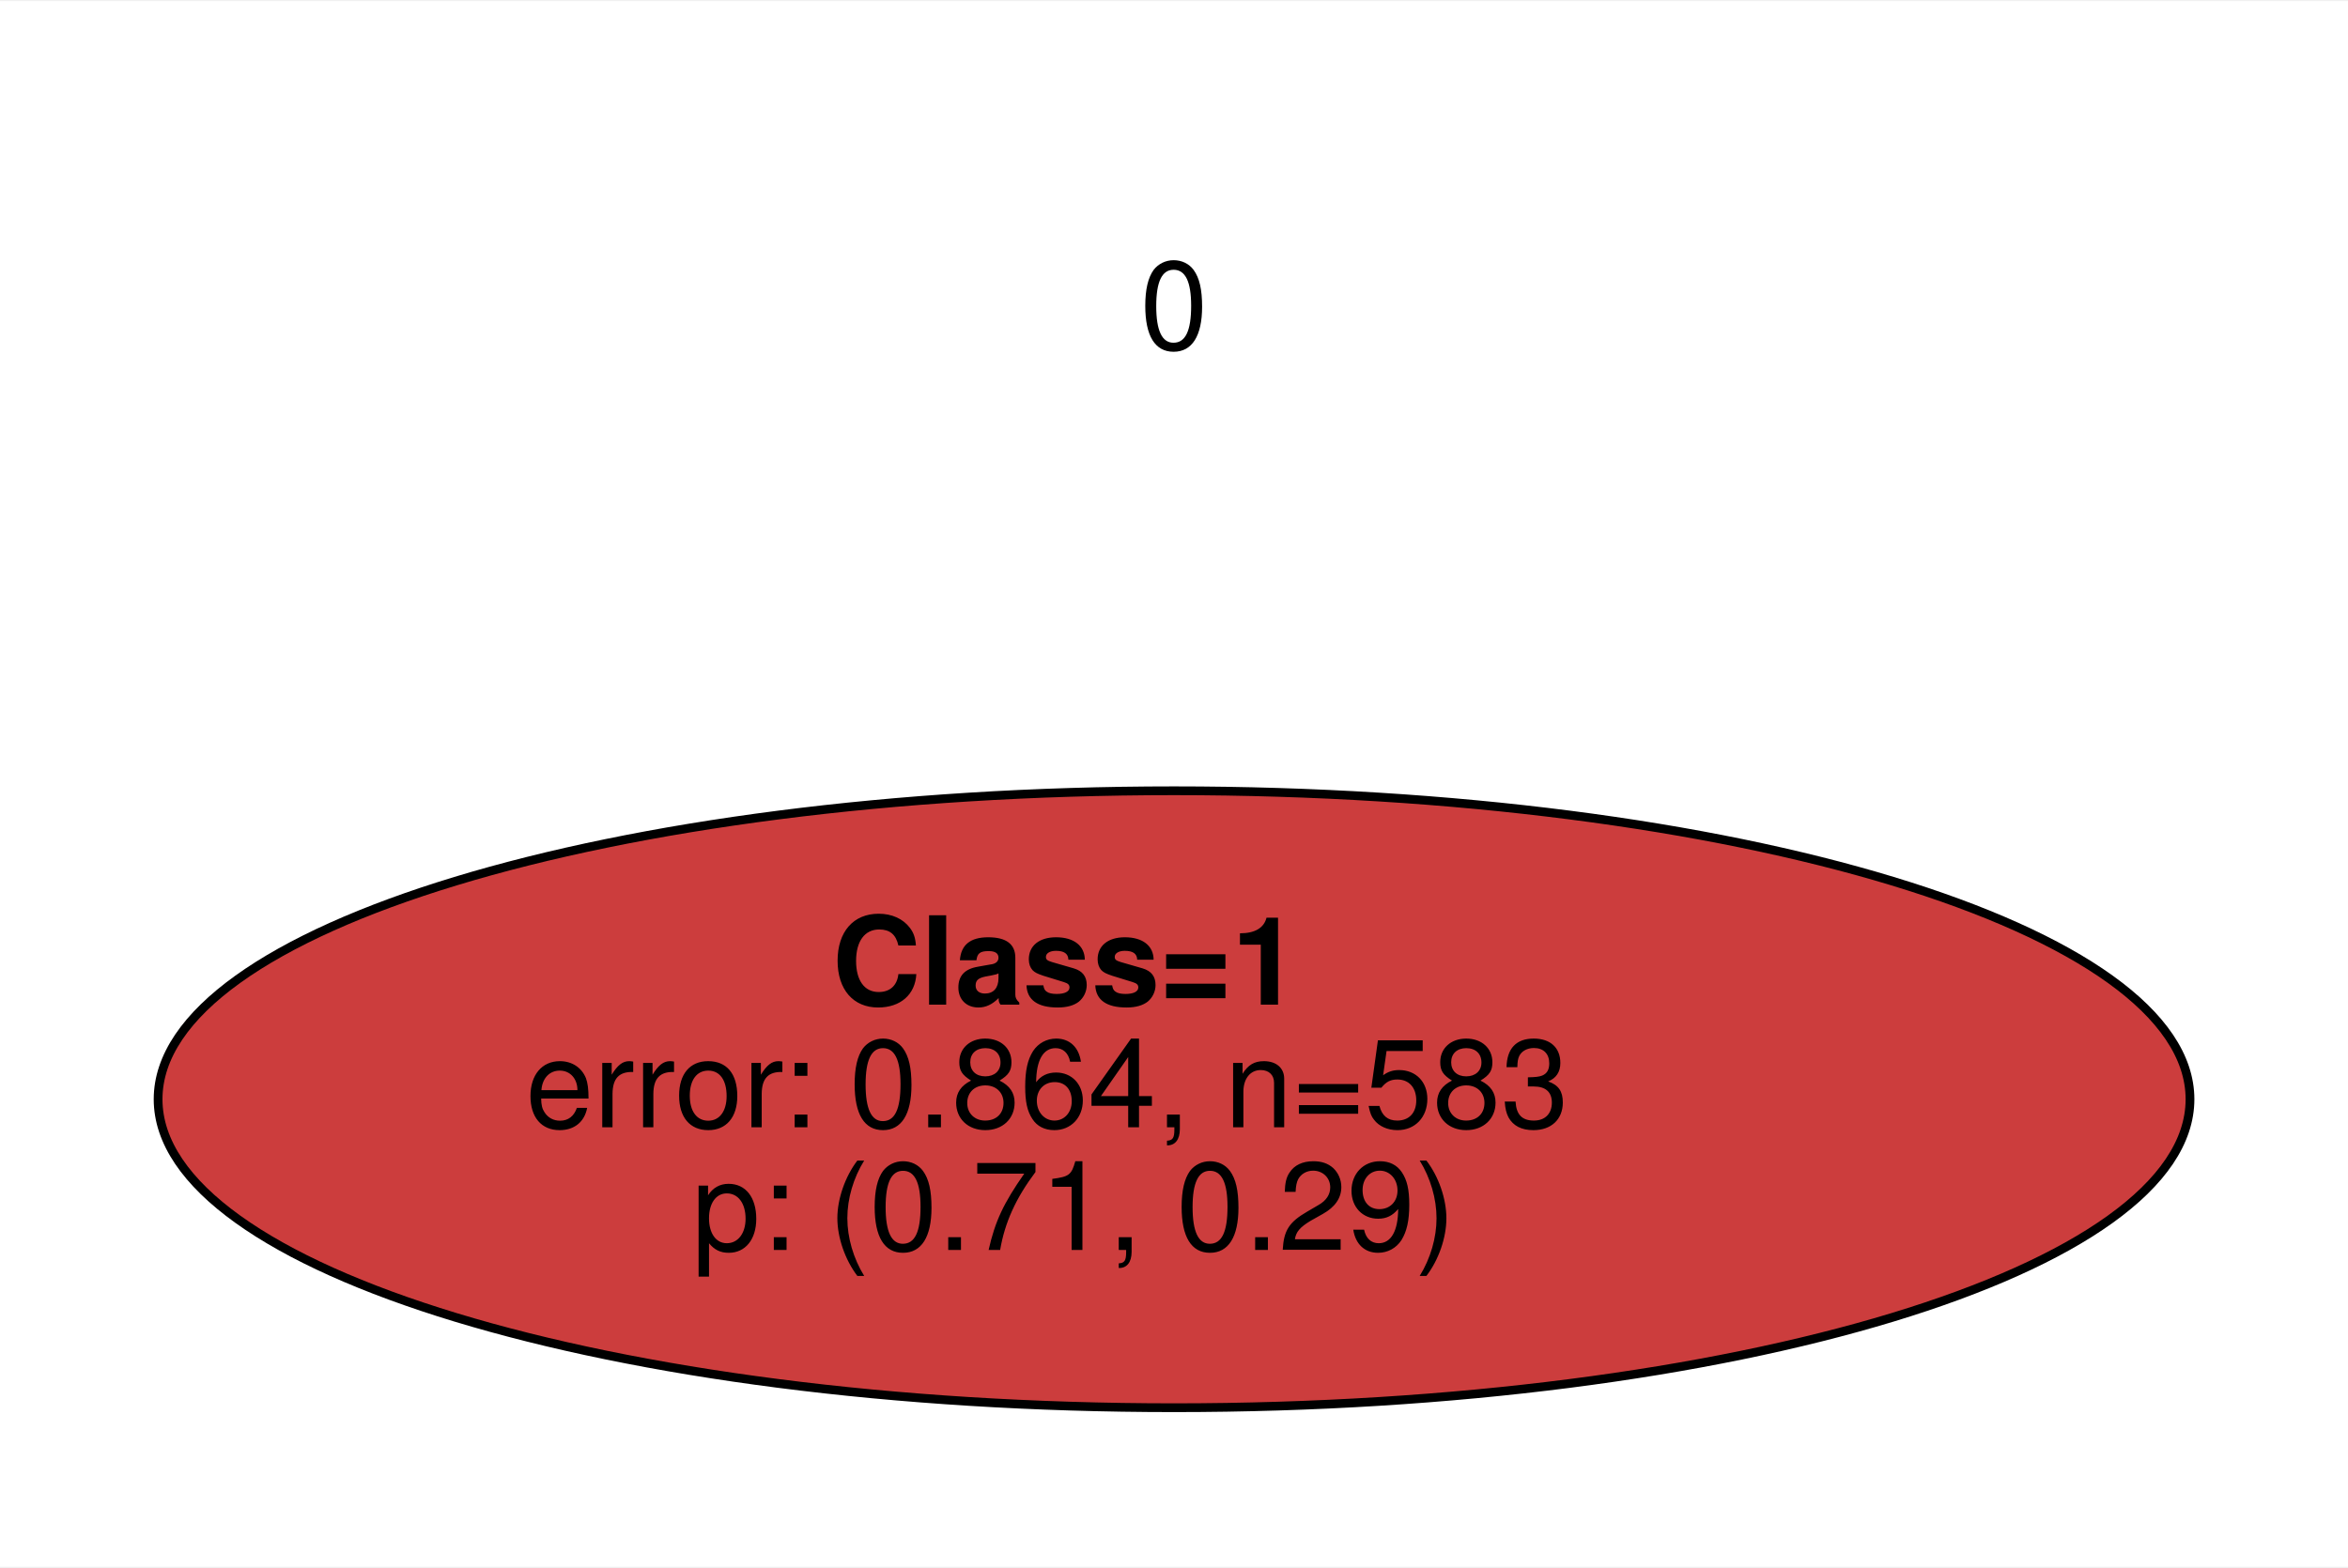
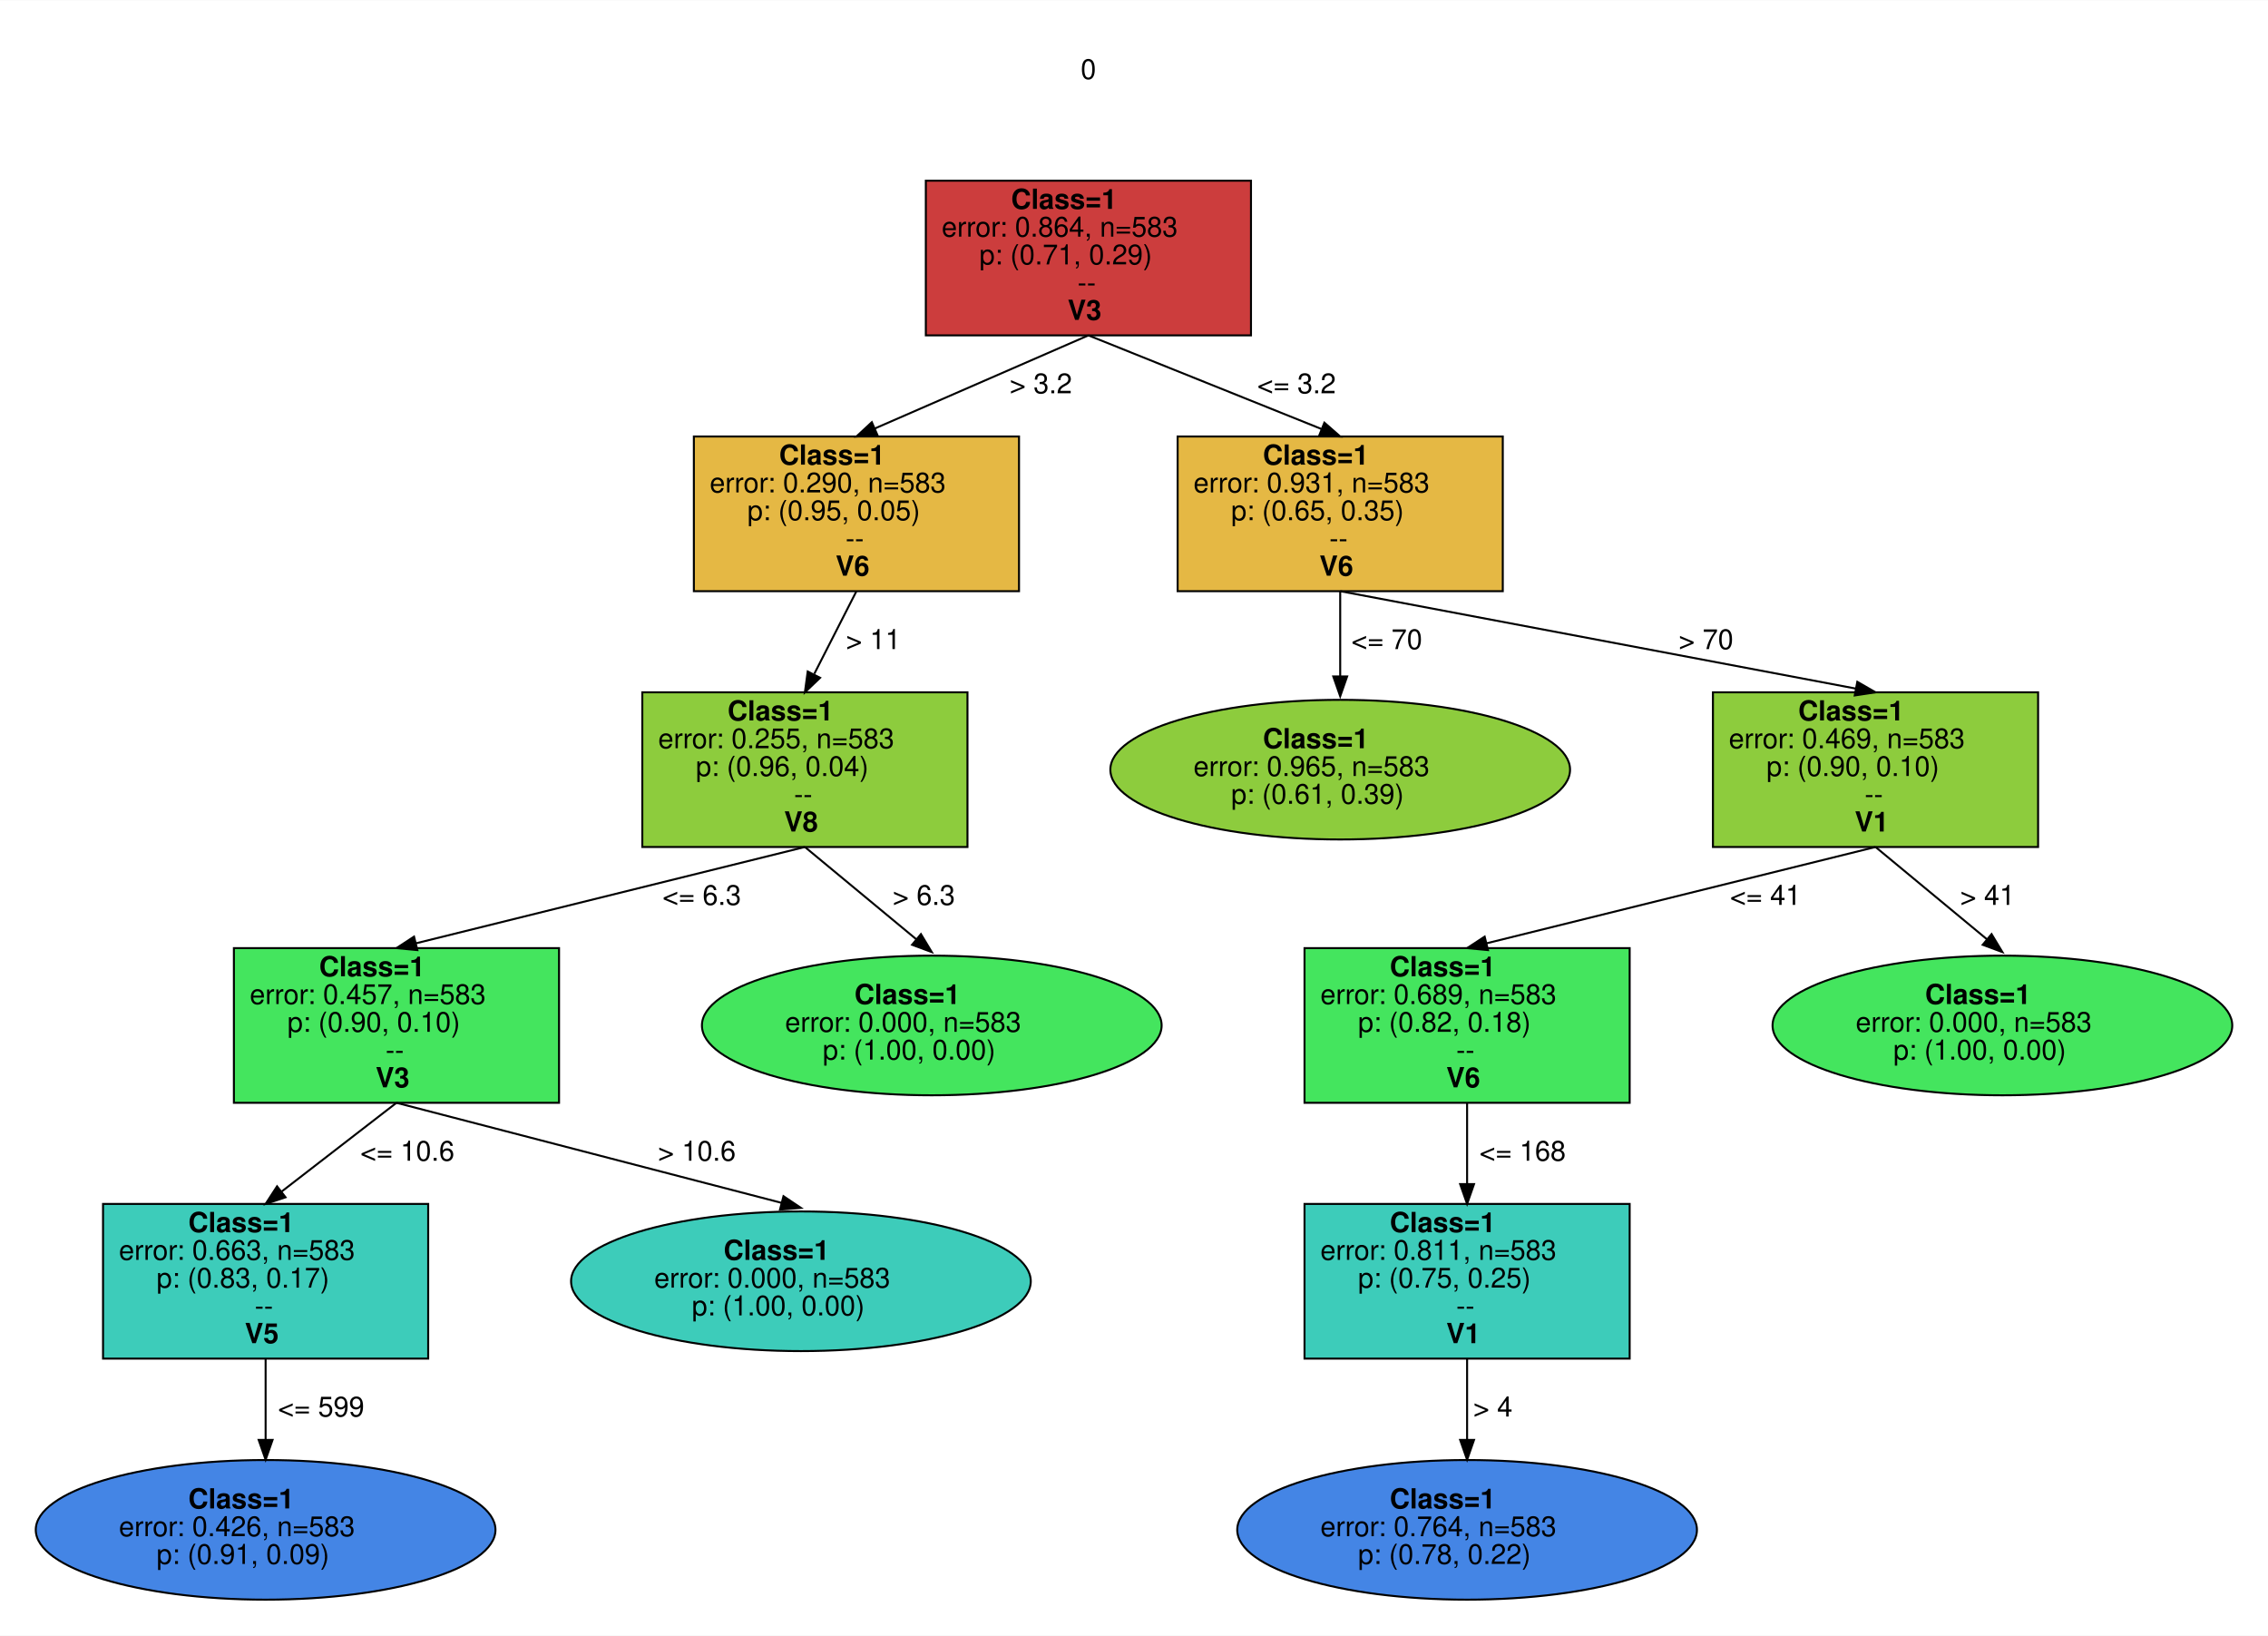
- <svg xmlns="http://www.w3.org/2000/svg" width="268pt" height="179pt" viewBox="0.00 0.00 267.93 178.71">
-   <g id="graph0" class="graph" transform="scale(1 1) rotate(0) translate(18 160.71)">
-     <polygon fill="white" stroke="transparent" points="-18,18 -18,-160.71 249.93,-160.71 249.93,18 -18,18" />
+ <svg xmlns="http://www.w3.org/2000/svg" width="1144pt" height="825pt" viewBox="0.00 0.00 1143.93 824.71">
+   <g id="graph0" class="graph" transform="scale(1 1) rotate(0) translate(18 806.71)">
+     <polygon fill="white" stroke="transparent" points="-18,18 -18,-806.71 1125.93,-806.71 1125.93,18 -18,18" />
    <g id="node1" class="node">
-       <polygon fill="white" stroke="transparent" points="142.97,-142.71 88.97,-142.71 88.97,-106.71 142.97,-106.71 142.97,-142.71" />
-       <text text-anchor="middle" x="115.97" y="-121.01" font-family="Helvetica,sans-Serif" font-size="14.00">0</text>
+       <polygon fill="white" stroke="transparent" points="557.97,-788.71 503.97,-788.71 503.97,-752.71 557.97,-752.71 557.97,-788.71" />
+       <text text-anchor="middle" x="530.97" y="-767.01" font-family="Helvetica,sans-Serif" font-size="14.00">0</text>
    </g>
    <g id="node2" class="node">
-       <ellipse fill="#cc3d3d" stroke="black" cx="115.97" cy="-35.36" rx="115.93" ry="35.21" />
+       <polygon fill="#cc3d3d" stroke="black" points="612.97,-715.71 448.97,-715.71 448.97,-637.71 612.97,-637.71 612.97,-715.71" />
+       <text text-anchor="start" x="491.97" y="-701.51" font-family="Helvetica,sans-Serif" font-weight="bold" font-size="14.00"> Class=1 </text>
+       <text text-anchor="start" x="564.97" y="-701.51" font-family="Helvetica,sans-Serif" font-size="14.00"> </text>
+       <text text-anchor="start" x="456.97" y="-687.51" font-family="Helvetica,sans-Serif" font-size="14.00"> error: 0.864, n=583 </text>
+       <text text-anchor="start" x="475.97" y="-673.51" font-family="Helvetica,sans-Serif" font-size="14.00"> p: (0.71, 0.29) </text>
+       <text text-anchor="start" x="525.47" y="-659.51" font-family="Helvetica,sans-Serif" font-size="14.00">--</text>
+       <text text-anchor="start" x="520.47" y="-645.51" font-family="Helvetica,sans-Serif" font-weight="bold" font-size="14.00">V3</text>
+     </g>
+     <g id="node3" class="node">
+       <polygon fill="#e5b844" stroke="black" points="495.97,-586.71 331.97,-586.71 331.97,-508.71 495.97,-508.71 495.97,-586.71" />
+       <text text-anchor="start" x="374.97" y="-572.51" font-family="Helvetica,sans-Serif" font-weight="bold" font-size="14.00"> Class=1 </text>
+       <text text-anchor="start" x="447.97" y="-572.51" font-family="Helvetica,sans-Serif" font-size="14.00"> </text>
+       <text text-anchor="start" x="339.97" y="-558.51" font-family="Helvetica,sans-Serif" font-size="14.00"> error: 0.290, n=583 </text>
+       <text text-anchor="start" x="358.97" y="-544.51" font-family="Helvetica,sans-Serif" font-size="14.00"> p: (0.95, 0.05) </text>
+       <text text-anchor="start" x="408.47" y="-530.51" font-family="Helvetica,sans-Serif" font-size="14.00">--</text>
+       <text text-anchor="start" x="403.47" y="-516.51" font-family="Helvetica,sans-Serif" font-weight="bold" font-size="14.00">V6</text>
+     </g>
+     <g id="edge2" class="edge">
+       <path fill="none" stroke="black" d="M530.97,-637.71C530.97,-637.71 450.73,-602.74 423.15,-590.71" />
+       <polygon fill="black" stroke="black" points="424.53,-587.5 413.97,-586.71 421.73,-593.92 424.53,-587.5" />
+       <text text-anchor="middle" x="506.97" y="-608.51" font-family="Helvetica,sans-Serif" font-size="14.00">&gt; 3.2</text>
+     </g>
+     <g id="node4" class="node">
+       <polygon fill="#e5b844" stroke="black" points="739.97,-586.71 575.97,-586.71 575.97,-508.71 739.97,-508.71 739.97,-586.71" />
+       <text text-anchor="start" x="618.97" y="-572.51" font-family="Helvetica,sans-Serif" font-weight="bold" font-size="14.00"> Class=1 </text>
+       <text text-anchor="start" x="691.97" y="-572.51" font-family="Helvetica,sans-Serif" font-size="14.00"> </text>
+       <text text-anchor="start" x="583.97" y="-558.51" font-family="Helvetica,sans-Serif" font-size="14.00"> error: 0.931, n=583 </text>
+       <text text-anchor="start" x="602.97" y="-544.51" font-family="Helvetica,sans-Serif" font-size="14.00"> p: (0.65, 0.35) </text>
+       <text text-anchor="start" x="652.47" y="-530.51" font-family="Helvetica,sans-Serif" font-size="14.00">--</text>
+       <text text-anchor="start" x="647.47" y="-516.51" font-family="Helvetica,sans-Serif" font-weight="bold" font-size="14.00">V6</text>
+     </g>
+     <g id="edge3" class="edge">
+       <path fill="none" stroke="black" d="M530.97,-637.71C530.97,-637.71 618.88,-602.4 648.42,-590.54" />
+       <polygon fill="black" stroke="black" points="649.99,-593.69 657.97,-586.71 647.38,-587.19 649.99,-593.69" />
+       <text text-anchor="middle" x="635.97" y="-608.51" font-family="Helvetica,sans-Serif" font-size="14.00">&lt;= 3.2</text>
+     </g>
+     <g id="node5" class="node">
+       <polygon fill="#8dcc3d" stroke="black" points="469.97,-457.71 305.97,-457.71 305.97,-379.71 469.97,-379.71 469.97,-457.71" />
+       <text text-anchor="start" x="348.97" y="-443.51" font-family="Helvetica,sans-Serif" font-weight="bold" font-size="14.00"> Class=1 </text>
+       <text text-anchor="start" x="421.97" y="-443.51" font-family="Helvetica,sans-Serif" font-size="14.00"> </text>
+       <text text-anchor="start" x="313.97" y="-429.51" font-family="Helvetica,sans-Serif" font-size="14.00"> error: 0.255, n=583 </text>
+       <text text-anchor="start" x="332.97" y="-415.51" font-family="Helvetica,sans-Serif" font-size="14.00"> p: (0.96, 0.04) </text>
+       <text text-anchor="start" x="382.47" y="-401.51" font-family="Helvetica,sans-Serif" font-size="14.00">--</text>
+       <text text-anchor="start" x="377.47" y="-387.51" font-family="Helvetica,sans-Serif" font-weight="bold" font-size="14.00">V8</text>
+     </g>
+     <g id="edge4" class="edge">
+       <path fill="none" stroke="black" d="M413.97,-508.71C413.97,-508.71 400.24,-481.79 392.73,-467.06" />
+       <polygon fill="black" stroke="black" points="395.63,-465.03 387.97,-457.71 389.39,-468.21 395.63,-465.03" />
+       <text text-anchor="middle" x="422.47" y="-479.51" font-family="Helvetica,sans-Serif" font-size="14.00">&gt; 11</text>
+     </g>
+     <g id="node11" class="node">
+       <ellipse fill="#8dcc3d" stroke="black" cx="657.97" cy="-418.71" rx="115.93" ry="35.21" />
+       <text text-anchor="start" x="618.97" y="-429.51" font-family="Helvetica,sans-Serif" font-weight="bold" font-size="14.00"> Class=1 </text>
+       <text text-anchor="start" x="691.97" y="-429.51" font-family="Helvetica,sans-Serif" font-size="14.00"> </text>
+       <text text-anchor="start" x="583.97" y="-415.51" font-family="Helvetica,sans-Serif" font-size="14.00"> error: 0.965, n=583 </text>
+       <text text-anchor="start" x="602.97" y="-401.51" font-family="Helvetica,sans-Serif" font-size="14.00"> p: (0.61, 0.39) </text>
+     </g>
+     <g id="edge10" class="edge">
+       <path fill="none" stroke="black" d="M657.97,-508.71C657.97,-508.71 657.97,-481.33 657.97,-465.93" />
+       <polygon fill="black" stroke="black" points="661.47,-465.71 657.97,-455.71 654.47,-465.71 661.47,-465.71" />
+       <text text-anchor="middle" x="681.47" y="-479.51" font-family="Helvetica,sans-Serif" font-size="14.00">&lt;= 70</text>
+     </g>
+     <g id="node12" class="node">
+       <polygon fill="#8dcc3d" stroke="black" points="1009.97,-457.71 845.97,-457.71 845.97,-379.71 1009.97,-379.71 1009.97,-457.71" />
+       <text text-anchor="start" x="888.97" y="-443.51" font-family="Helvetica,sans-Serif" font-weight="bold" font-size="14.00"> Class=1 </text>
+       <text text-anchor="start" x="961.97" y="-443.51" font-family="Helvetica,sans-Serif" font-size="14.00"> </text>
+       <text text-anchor="start" x="853.97" y="-429.51" font-family="Helvetica,sans-Serif" font-size="14.00"> error: 0.469, n=583 </text>
+       <text text-anchor="start" x="872.97" y="-415.51" font-family="Helvetica,sans-Serif" font-size="14.00"> p: (0.90, 0.10) </text>
+       <text text-anchor="start" x="922.47" y="-401.51" font-family="Helvetica,sans-Serif" font-size="14.00">--</text>
+       <text text-anchor="start" x="917.47" y="-387.51" font-family="Helvetica,sans-Serif" font-weight="bold" font-size="14.00">V1</text>
+     </g>
+     <g id="edge11" class="edge">
+       <path fill="none" stroke="black" d="M657.97,-508.71C657.97,-508.71 869.32,-468.79 918.04,-459.59" />
+       <polygon fill="black" stroke="black" points="918.79,-463.01 927.97,-457.71 917.49,-456.13 918.79,-463.01" />
+       <text text-anchor="middle" x="842.47" y="-479.51" font-family="Helvetica,sans-Serif" font-size="14.00">&gt; 70</text>
+     </g>
+     <g id="node6" class="node">
+       <polygon fill="#44e55e" stroke="black" points="263.97,-328.71 99.97,-328.71 99.97,-250.71 263.97,-250.71 263.97,-328.71" />
+       <text text-anchor="start" x="142.97" y="-314.51" font-family="Helvetica,sans-Serif" font-weight="bold" font-size="14.00"> Class=1 </text>
+       <text text-anchor="start" x="215.97" y="-314.51" font-family="Helvetica,sans-Serif" font-size="14.00"> </text>
+       <text text-anchor="start" x="107.97" y="-300.51" font-family="Helvetica,sans-Serif" font-size="14.00"> error: 0.457, n=583 </text>
+       <text text-anchor="start" x="126.97" y="-286.51" font-family="Helvetica,sans-Serif" font-size="14.00"> p: (0.90, 0.10) </text>
+       <text text-anchor="start" x="176.47" y="-272.51" font-family="Helvetica,sans-Serif" font-size="14.00">--</text>
+       <text text-anchor="start" x="171.47" y="-258.51" font-family="Helvetica,sans-Serif" font-weight="bold" font-size="14.00">V3</text>
+     </g>
+     <g id="edge5" class="edge">
+       <path fill="none" stroke="black" d="M387.97,-379.71C387.97,-379.71 233.05,-341.36 191.9,-331.17" />
+       <polygon fill="black" stroke="black" points="192.51,-327.72 181.97,-328.71 190.83,-334.51 192.51,-327.72" />
+       <text text-anchor="middle" x="335.97" y="-350.51" font-family="Helvetica,sans-Serif" font-size="14.00">&lt;= 6.3</text>
+     </g>
+     <g id="node7" class="node">
+       <ellipse fill="#44e55e" stroke="black" cx="451.97" cy="-289.71" rx="115.93" ry="35.21" />
+       <text text-anchor="start" x="412.97" y="-300.51" font-family="Helvetica,sans-Serif" font-weight="bold" font-size="14.00"> Class=1 </text>
+       <text text-anchor="start" x="485.97" y="-300.51" font-family="Helvetica,sans-Serif" font-size="14.00"> </text>
+       <text text-anchor="start" x="377.97" y="-286.51" font-family="Helvetica,sans-Serif" font-size="14.00"> error: 0.000, n=583 </text>
+       <text text-anchor="start" x="396.97" y="-272.51" font-family="Helvetica,sans-Serif" font-size="14.00"> p: (1.00, 0.00) </text>
+     </g>
+     <g id="edge6" class="edge">
+       <path fill="none" stroke="black" d="M387.97,-379.71C387.97,-379.71 427.03,-347.36 444.12,-333.21" />
+       <polygon fill="black" stroke="black" points="446.5,-335.78 451.97,-326.71 442.03,-330.39 446.5,-335.78" />
+       <text text-anchor="middle" x="447.97" y="-350.51" font-family="Helvetica,sans-Serif" font-size="14.00">&gt; 6.3</text>
+     </g>
+     <g id="node8" class="node">
+       <polygon fill="#3dccba" stroke="black" points="197.97,-199.71 33.97,-199.71 33.97,-121.71 197.97,-121.71 197.97,-199.71" />
+       <text text-anchor="start" x="76.97" y="-185.51" font-family="Helvetica,sans-Serif" font-weight="bold" font-size="14.00"> Class=1 </text>
+       <text text-anchor="start" x="149.97" y="-185.51" font-family="Helvetica,sans-Serif" font-size="14.00"> </text>
+       <text text-anchor="start" x="41.97" y="-171.51" font-family="Helvetica,sans-Serif" font-size="14.00"> error: 0.663, n=583 </text>
+       <text text-anchor="start" x="60.97" y="-157.51" font-family="Helvetica,sans-Serif" font-size="14.00"> p: (0.83, 0.17) </text>
+       <text text-anchor="start" x="110.47" y="-143.51" font-family="Helvetica,sans-Serif" font-size="14.00">--</text>
+       <text text-anchor="start" x="105.47" y="-129.51" font-family="Helvetica,sans-Serif" font-weight="bold" font-size="14.00">V5</text>
+     </g>
+     <g id="edge7" class="edge">
+       <path fill="none" stroke="black" d="M181.97,-250.71C181.97,-250.71 141.68,-219.58 124.06,-205.96" />
+       <polygon fill="black" stroke="black" points="126.02,-203.06 115.97,-199.71 121.74,-208.59 126.02,-203.06" />
+       <text text-anchor="middle" x="187.47" y="-221.51" font-family="Helvetica,sans-Serif" font-size="14.00">&lt;= 10.6</text>
+     </g>
+     <g id="node9" class="node">
+       <ellipse fill="#3dccba" stroke="black" cx="385.97" cy="-160.71" rx="115.93" ry="35.21" />
+       <text text-anchor="start" x="346.97" y="-171.51" font-family="Helvetica,sans-Serif" font-weight="bold" font-size="14.00"> Class=1 </text>
+       <text text-anchor="start" x="419.97" y="-171.51" font-family="Helvetica,sans-Serif" font-size="14.00"> </text>
+       <text text-anchor="start" x="311.97" y="-157.51" font-family="Helvetica,sans-Serif" font-size="14.00"> error: 0.000, n=583 </text>
+       <text text-anchor="start" x="330.97" y="-143.51" font-family="Helvetica,sans-Serif" font-size="14.00"> p: (1.00, 0.00) </text>
+     </g>
+     <g id="edge8" class="edge">
+       <path fill="none" stroke="black" d="M181.97,-250.71C181.97,-250.71 335.38,-210.85 376.13,-200.27" />
+       <polygon fill="black" stroke="black" points="377.17,-203.61 385.97,-197.71 375.41,-196.84 377.17,-203.61" />
+       <text text-anchor="middle" x="333.47" y="-221.51" font-family="Helvetica,sans-Serif" font-size="14.00">&gt; 10.6</text>
+     </g>
+     <g id="node10" class="node">
+       <ellipse fill="#4485e5" stroke="black" cx="115.97" cy="-35.36" rx="115.93" ry="35.21" />
      <text text-anchor="start" x="76.97" y="-46.16" font-family="Helvetica,sans-Serif" font-weight="bold" font-size="14.00"> Class=1 </text>
      <text text-anchor="start" x="149.97" y="-46.16" font-family="Helvetica,sans-Serif" font-size="14.00"> </text>
-       <text text-anchor="start" x="41.97" y="-32.16" font-family="Helvetica,sans-Serif" font-size="14.00"> error: 0.864, n=583 </text>
-       <text text-anchor="start" x="60.97" y="-18.16" font-family="Helvetica,sans-Serif" font-size="14.00"> p: (0.71, 0.29) </text>
+       <text text-anchor="start" x="41.97" y="-32.16" font-family="Helvetica,sans-Serif" font-size="14.00"> error: 0.426, n=583 </text>
+       <text text-anchor="start" x="60.97" y="-18.16" font-family="Helvetica,sans-Serif" font-size="14.00"> p: (0.91, 0.09) </text>
+     </g>
+     <g id="edge9" class="edge">
+       <path fill="none" stroke="black" d="M115.97,-121.71C115.97,-121.71 115.97,-95.93 115.97,-81.03" />
+       <polygon fill="black" stroke="black" points="119.47,-80.71 115.97,-70.71 112.47,-80.71 119.47,-80.71" />
+       <text text-anchor="middle" x="143.97" y="-92.51" font-family="Helvetica,sans-Serif" font-size="14.00">&lt;= 599</text>
+     </g>
+     <g id="node13" class="node">
+       <polygon fill="#44e55e" stroke="black" points="803.97,-328.71 639.97,-328.71 639.97,-250.71 803.97,-250.71 803.97,-328.71" />
+       <text text-anchor="start" x="682.97" y="-314.51" font-family="Helvetica,sans-Serif" font-weight="bold" font-size="14.00"> Class=1 </text>
+       <text text-anchor="start" x="755.97" y="-314.51" font-family="Helvetica,sans-Serif" font-size="14.00"> </text>
+       <text text-anchor="start" x="647.97" y="-300.51" font-family="Helvetica,sans-Serif" font-size="14.00"> error: 0.689, n=583 </text>
+       <text text-anchor="start" x="666.97" y="-286.51" font-family="Helvetica,sans-Serif" font-size="14.00"> p: (0.82, 0.18) </text>
+       <text text-anchor="start" x="716.47" y="-272.51" font-family="Helvetica,sans-Serif" font-size="14.00">--</text>
+       <text text-anchor="start" x="711.47" y="-258.51" font-family="Helvetica,sans-Serif" font-weight="bold" font-size="14.00">V6</text>
+     </g>
+     <g id="edge12" class="edge">
+       <path fill="none" stroke="black" d="M927.97,-379.71C927.97,-379.71 773.05,-341.36 731.9,-331.17" />
+       <polygon fill="black" stroke="black" points="732.51,-327.72 721.97,-328.71 730.83,-334.51 732.51,-327.72" />
+       <text text-anchor="middle" x="872.47" y="-350.51" font-family="Helvetica,sans-Serif" font-size="14.00">&lt;= 41</text>
+     </g>
+     <g id="node14" class="node">
+       <ellipse fill="#44e55e" stroke="black" cx="991.97" cy="-289.71" rx="115.93" ry="35.21" />
+       <text text-anchor="start" x="952.97" y="-300.51" font-family="Helvetica,sans-Serif" font-weight="bold" font-size="14.00"> Class=1 </text>
+       <text text-anchor="start" x="1025.97" y="-300.51" font-family="Helvetica,sans-Serif" font-size="14.00"> </text>
+       <text text-anchor="start" x="917.97" y="-286.51" font-family="Helvetica,sans-Serif" font-size="14.00"> error: 0.000, n=583 </text>
+       <text text-anchor="start" x="936.97" y="-272.51" font-family="Helvetica,sans-Serif" font-size="14.00"> p: (1.00, 0.00) </text>
+     </g>
+     <g id="edge13" class="edge">
+       <path fill="none" stroke="black" d="M927.97,-379.71C927.97,-379.71 967.03,-347.36 984.12,-333.21" />
+       <polygon fill="black" stroke="black" points="986.5,-335.78 991.97,-326.71 982.03,-330.39 986.5,-335.78" />
+       <text text-anchor="middle" x="984.47" y="-350.51" font-family="Helvetica,sans-Serif" font-size="14.00">&gt; 41</text>
+     </g>
+     <g id="node15" class="node">
+       <polygon fill="#3dccba" stroke="black" points="803.97,-199.71 639.97,-199.71 639.97,-121.71 803.97,-121.71 803.97,-199.71" />
+       <text text-anchor="start" x="682.97" y="-185.51" font-family="Helvetica,sans-Serif" font-weight="bold" font-size="14.00"> Class=1 </text>
+       <text text-anchor="start" x="755.97" y="-185.51" font-family="Helvetica,sans-Serif" font-size="14.00"> </text>
+       <text text-anchor="start" x="647.97" y="-171.51" font-family="Helvetica,sans-Serif" font-size="14.00"> error: 0.811, n=583 </text>
+       <text text-anchor="start" x="666.97" y="-157.51" font-family="Helvetica,sans-Serif" font-size="14.00"> p: (0.75, 0.25) </text>
+       <text text-anchor="start" x="716.47" y="-143.51" font-family="Helvetica,sans-Serif" font-size="14.00">--</text>
+       <text text-anchor="start" x="711.47" y="-129.51" font-family="Helvetica,sans-Serif" font-weight="bold" font-size="14.00">V1</text>
+     </g>
+     <g id="edge14" class="edge">
+       <path fill="none" stroke="black" d="M721.97,-250.71C721.97,-250.71 721.97,-224.93 721.97,-210.03" />
+       <polygon fill="black" stroke="black" points="725.47,-209.71 721.97,-199.71 718.47,-209.71 725.47,-209.71" />
+       <text text-anchor="middle" x="749.97" y="-221.51" font-family="Helvetica,sans-Serif" font-size="14.00">&lt;= 168</text>
+     </g>
+     <g id="node16" class="node">
+       <ellipse fill="#4485e5" stroke="black" cx="721.97" cy="-35.36" rx="115.93" ry="35.21" />
+       <text text-anchor="start" x="682.97" y="-46.16" font-family="Helvetica,sans-Serif" font-weight="bold" font-size="14.00"> Class=1 </text>
+       <text text-anchor="start" x="755.97" y="-46.16" font-family="Helvetica,sans-Serif" font-size="14.00"> </text>
+       <text text-anchor="start" x="647.97" y="-32.16" font-family="Helvetica,sans-Serif" font-size="14.00"> error: 0.764, n=583 </text>
+       <text text-anchor="start" x="666.97" y="-18.16" font-family="Helvetica,sans-Serif" font-size="14.00"> p: (0.78, 0.22) </text>
+     </g>
+     <g id="edge15" class="edge">
+       <path fill="none" stroke="black" d="M721.97,-121.71C721.97,-121.71 721.97,-95.93 721.97,-81.03" />
+       <polygon fill="black" stroke="black" points="725.47,-80.71 721.97,-70.71 718.47,-80.71 725.47,-80.71" />
+       <text text-anchor="middle" x="734.97" y="-92.51" font-family="Helvetica,sans-Serif" font-size="14.00">&gt; 4</text>
    </g>
  </g>
</svg>
